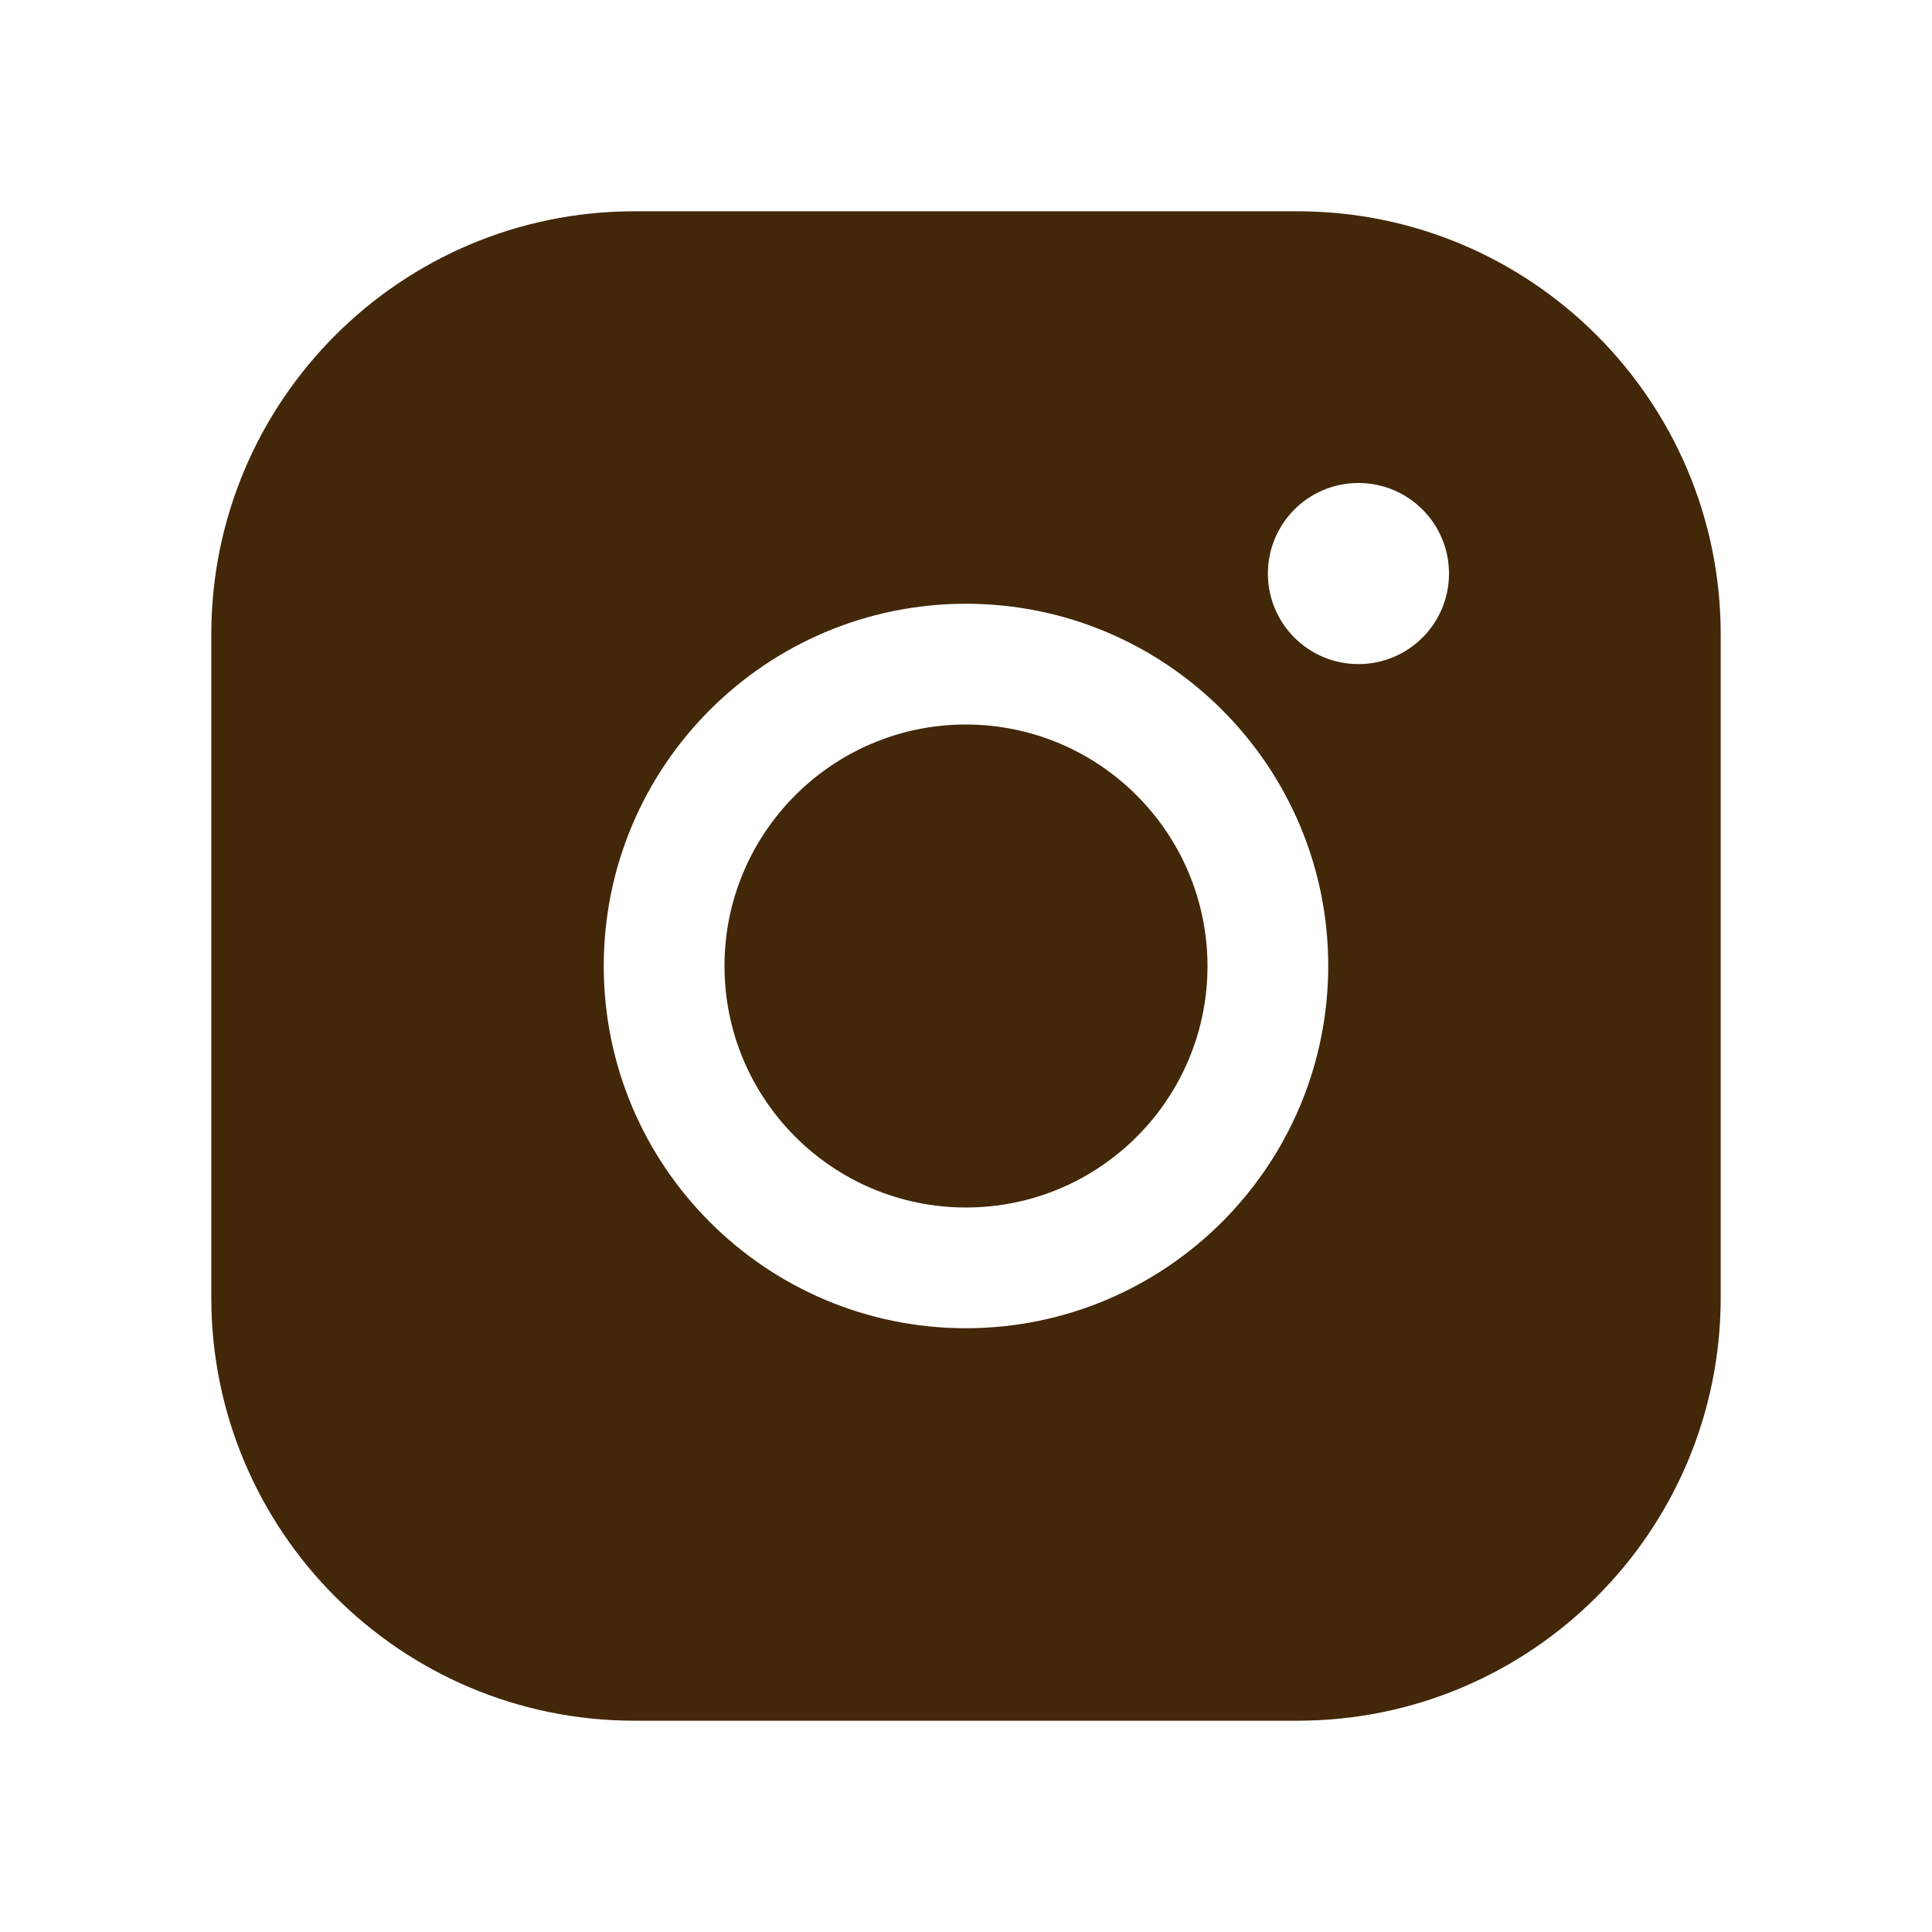
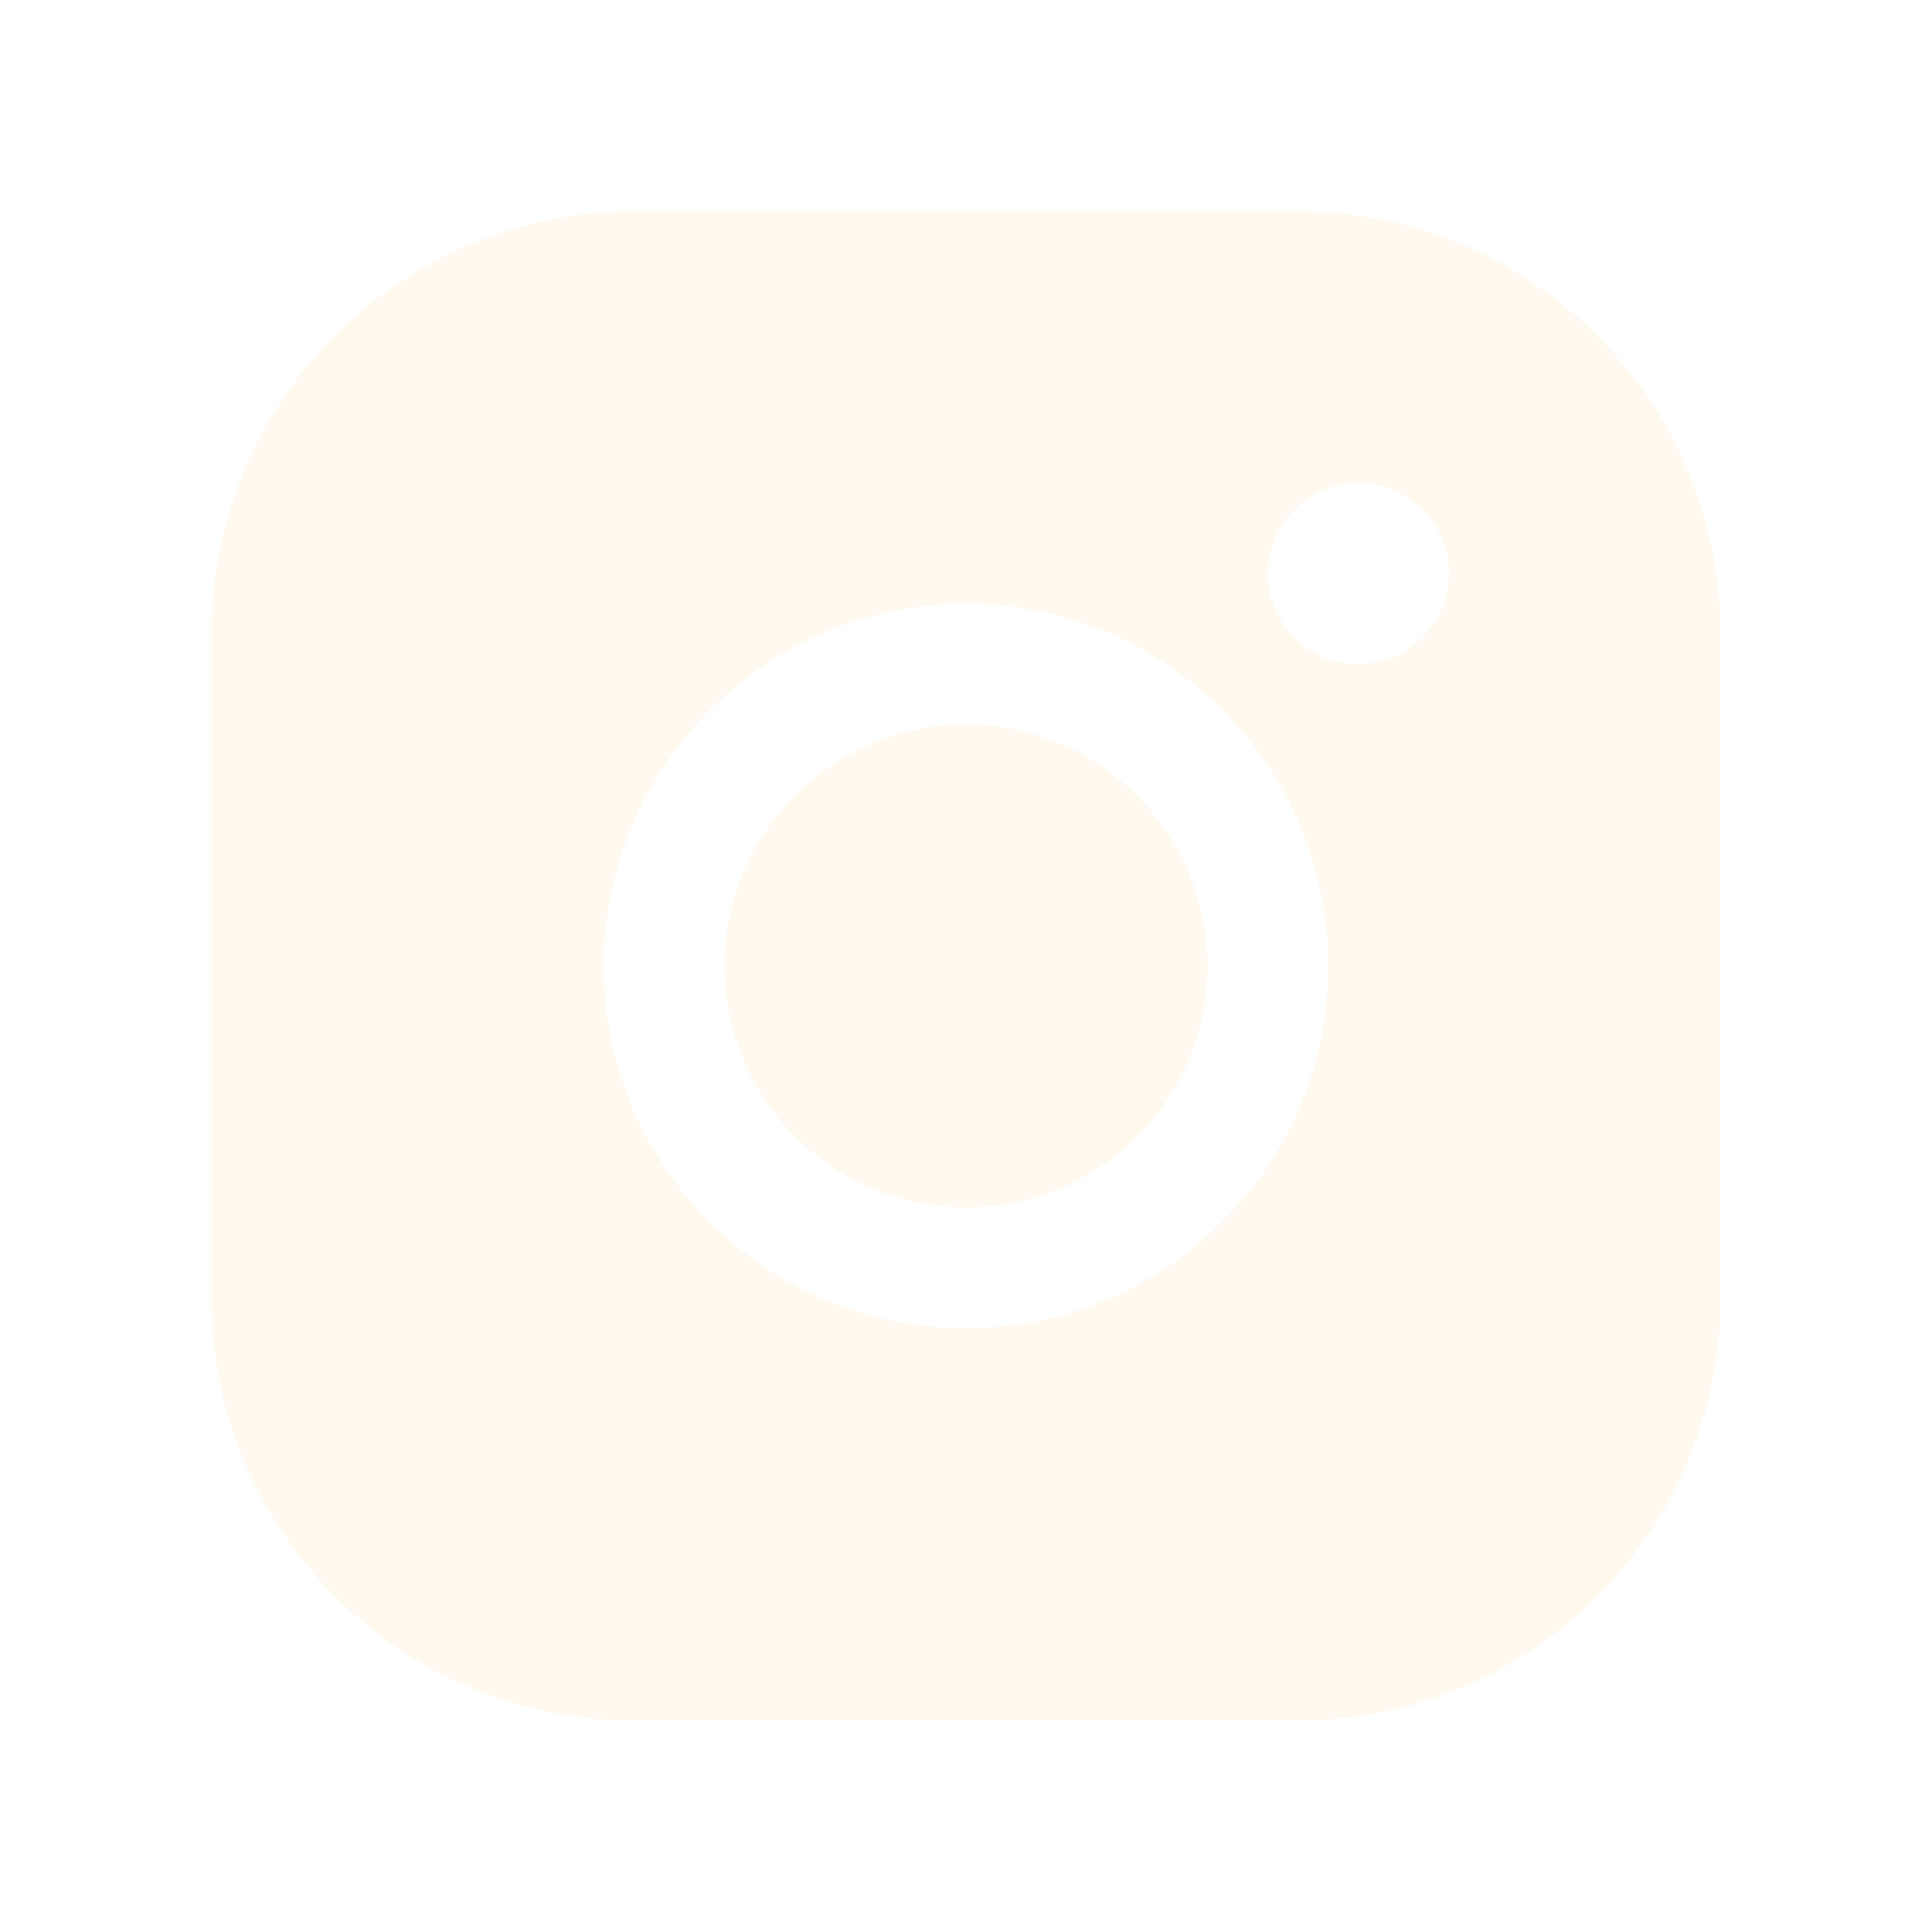
<svg xmlns="http://www.w3.org/2000/svg" width="30px" height="30px" viewBox="0 0 30 30" version="1.1">
  <g id="surface1">
-     <path style=" stroke:none;fill-rule:nonzero;fill:#422709;fill-opacity:1;" d="M 18.75 15 C 18.75 17.07 17.07 18.75 15 18.75 C 12.93 18.75 11.25 17.07 11.25 15 C 11.25 12.93 12.93 11.25 15 11.25 C 17.07 11.254 18.746 12.93 18.75 15 Z M 26.719 9.844 L 26.719 20.156 C 26.715 23.777 23.777 26.715 20.156 26.719 L 9.844 26.719 C 6.223 26.715 3.285 23.777 3.281 20.156 L 3.281 9.844 C 3.285 6.223 6.223 3.285 9.844 3.281 L 20.156 3.281 C 23.777 3.285 26.715 6.223 26.719 9.844 Z M 20.625 15 C 20.625 11.895 18.105 9.375 15 9.375 C 11.895 9.375 9.375 11.895 9.375 15 C 9.375 18.105 11.895 20.625 15 20.625 C 18.105 20.621 20.621 18.105 20.625 15 Z M 22.5 8.906 C 22.5 8.129 21.871 7.5 21.094 7.5 C 20.316 7.5 19.688 8.129 19.688 8.906 C 19.688 9.684 20.316 10.312 21.094 10.312 C 21.871 10.312 22.5 9.684 22.5 8.906 Z M 22.5 8.906 " />
+     <path style=" stroke:none;fill-rule:nonzero;fill:#FFF9EF;fill-opacity:1;" d="M 18.75 15 C 18.75 17.07 17.07 18.75 15 18.75 C 12.93 18.75 11.25 17.07 11.25 15 C 11.25 12.93 12.93 11.25 15 11.25 C 17.07 11.254 18.746 12.93 18.75 15 Z M 26.719 9.844 L 26.719 20.156 C 26.715 23.777 23.777 26.715 20.156 26.719 L 9.844 26.719 C 6.223 26.715 3.285 23.777 3.281 20.156 L 3.281 9.844 C 3.285 6.223 6.223 3.285 9.844 3.281 L 20.156 3.281 C 23.777 3.285 26.715 6.223 26.719 9.844 Z M 20.625 15 C 20.625 11.895 18.105 9.375 15 9.375 C 11.895 9.375 9.375 11.895 9.375 15 C 9.375 18.105 11.895 20.625 15 20.625 C 18.105 20.621 20.621 18.105 20.625 15 Z M 22.5 8.906 C 22.5 8.129 21.871 7.5 21.094 7.5 C 20.316 7.5 19.688 8.129 19.688 8.906 C 19.688 9.684 20.316 10.312 21.094 10.312 C 21.871 10.312 22.5 9.684 22.5 8.906 Z M 22.5 8.906 " />
  </g>
</svg>
